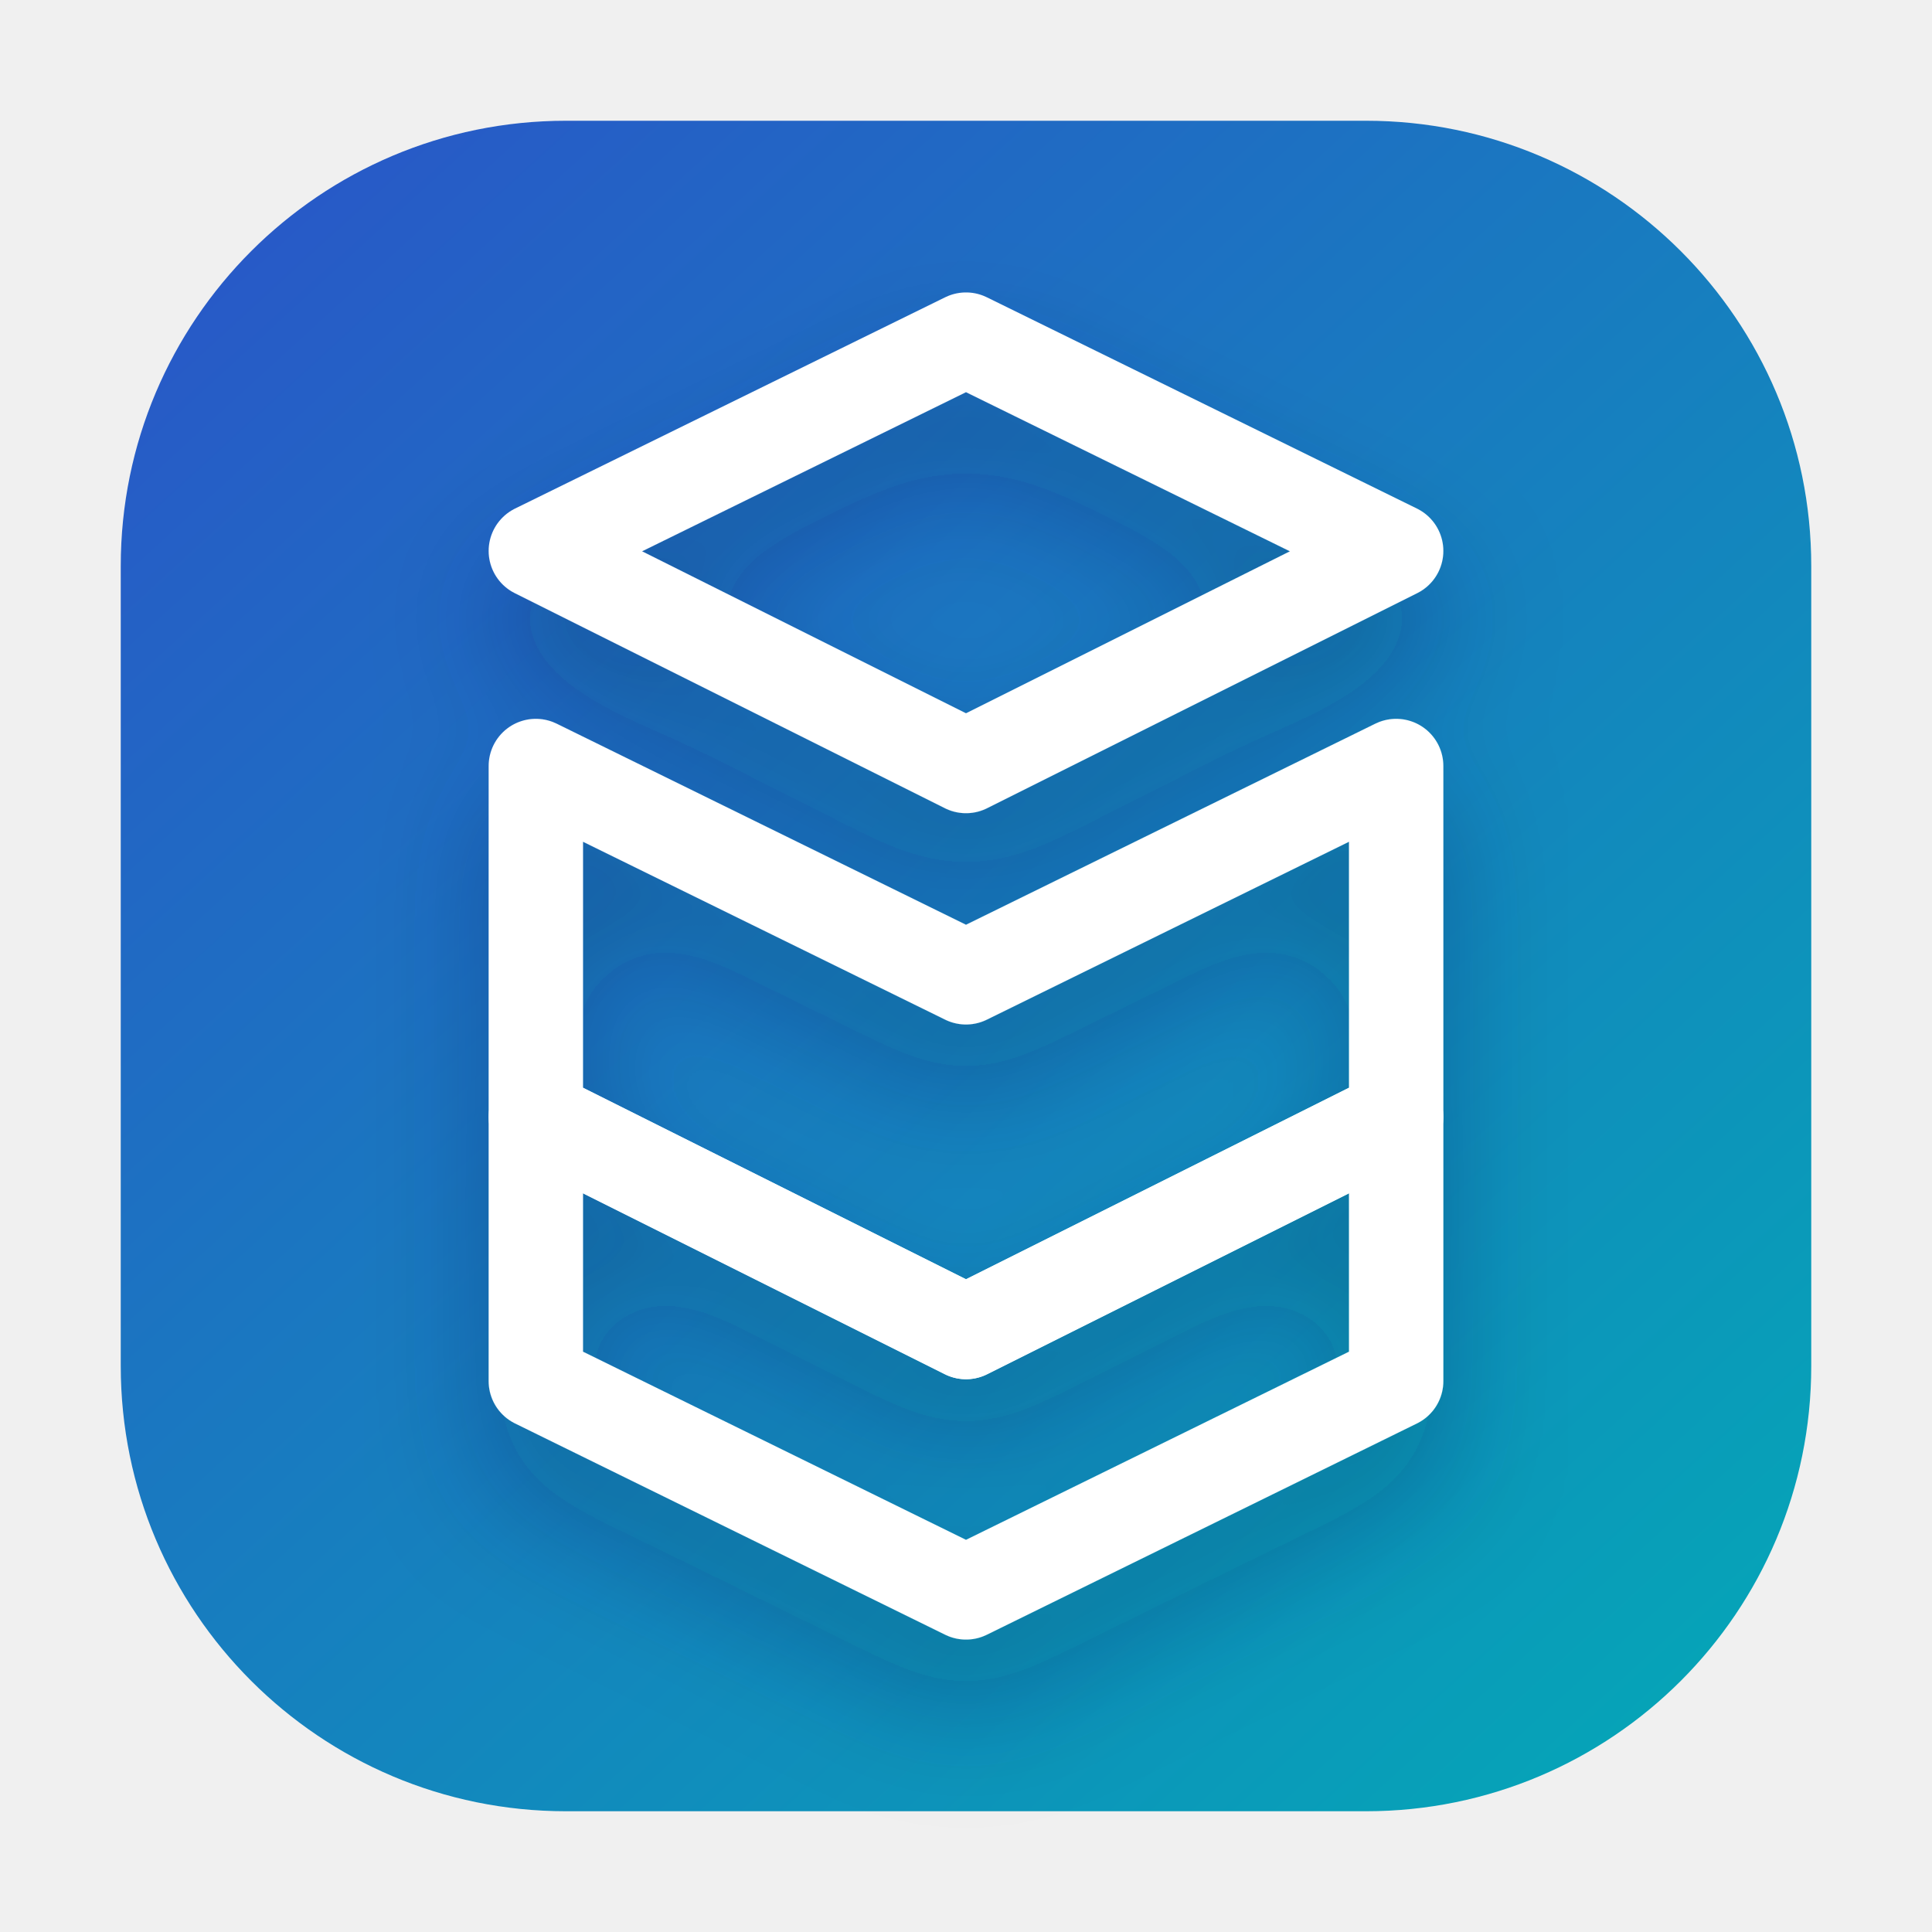
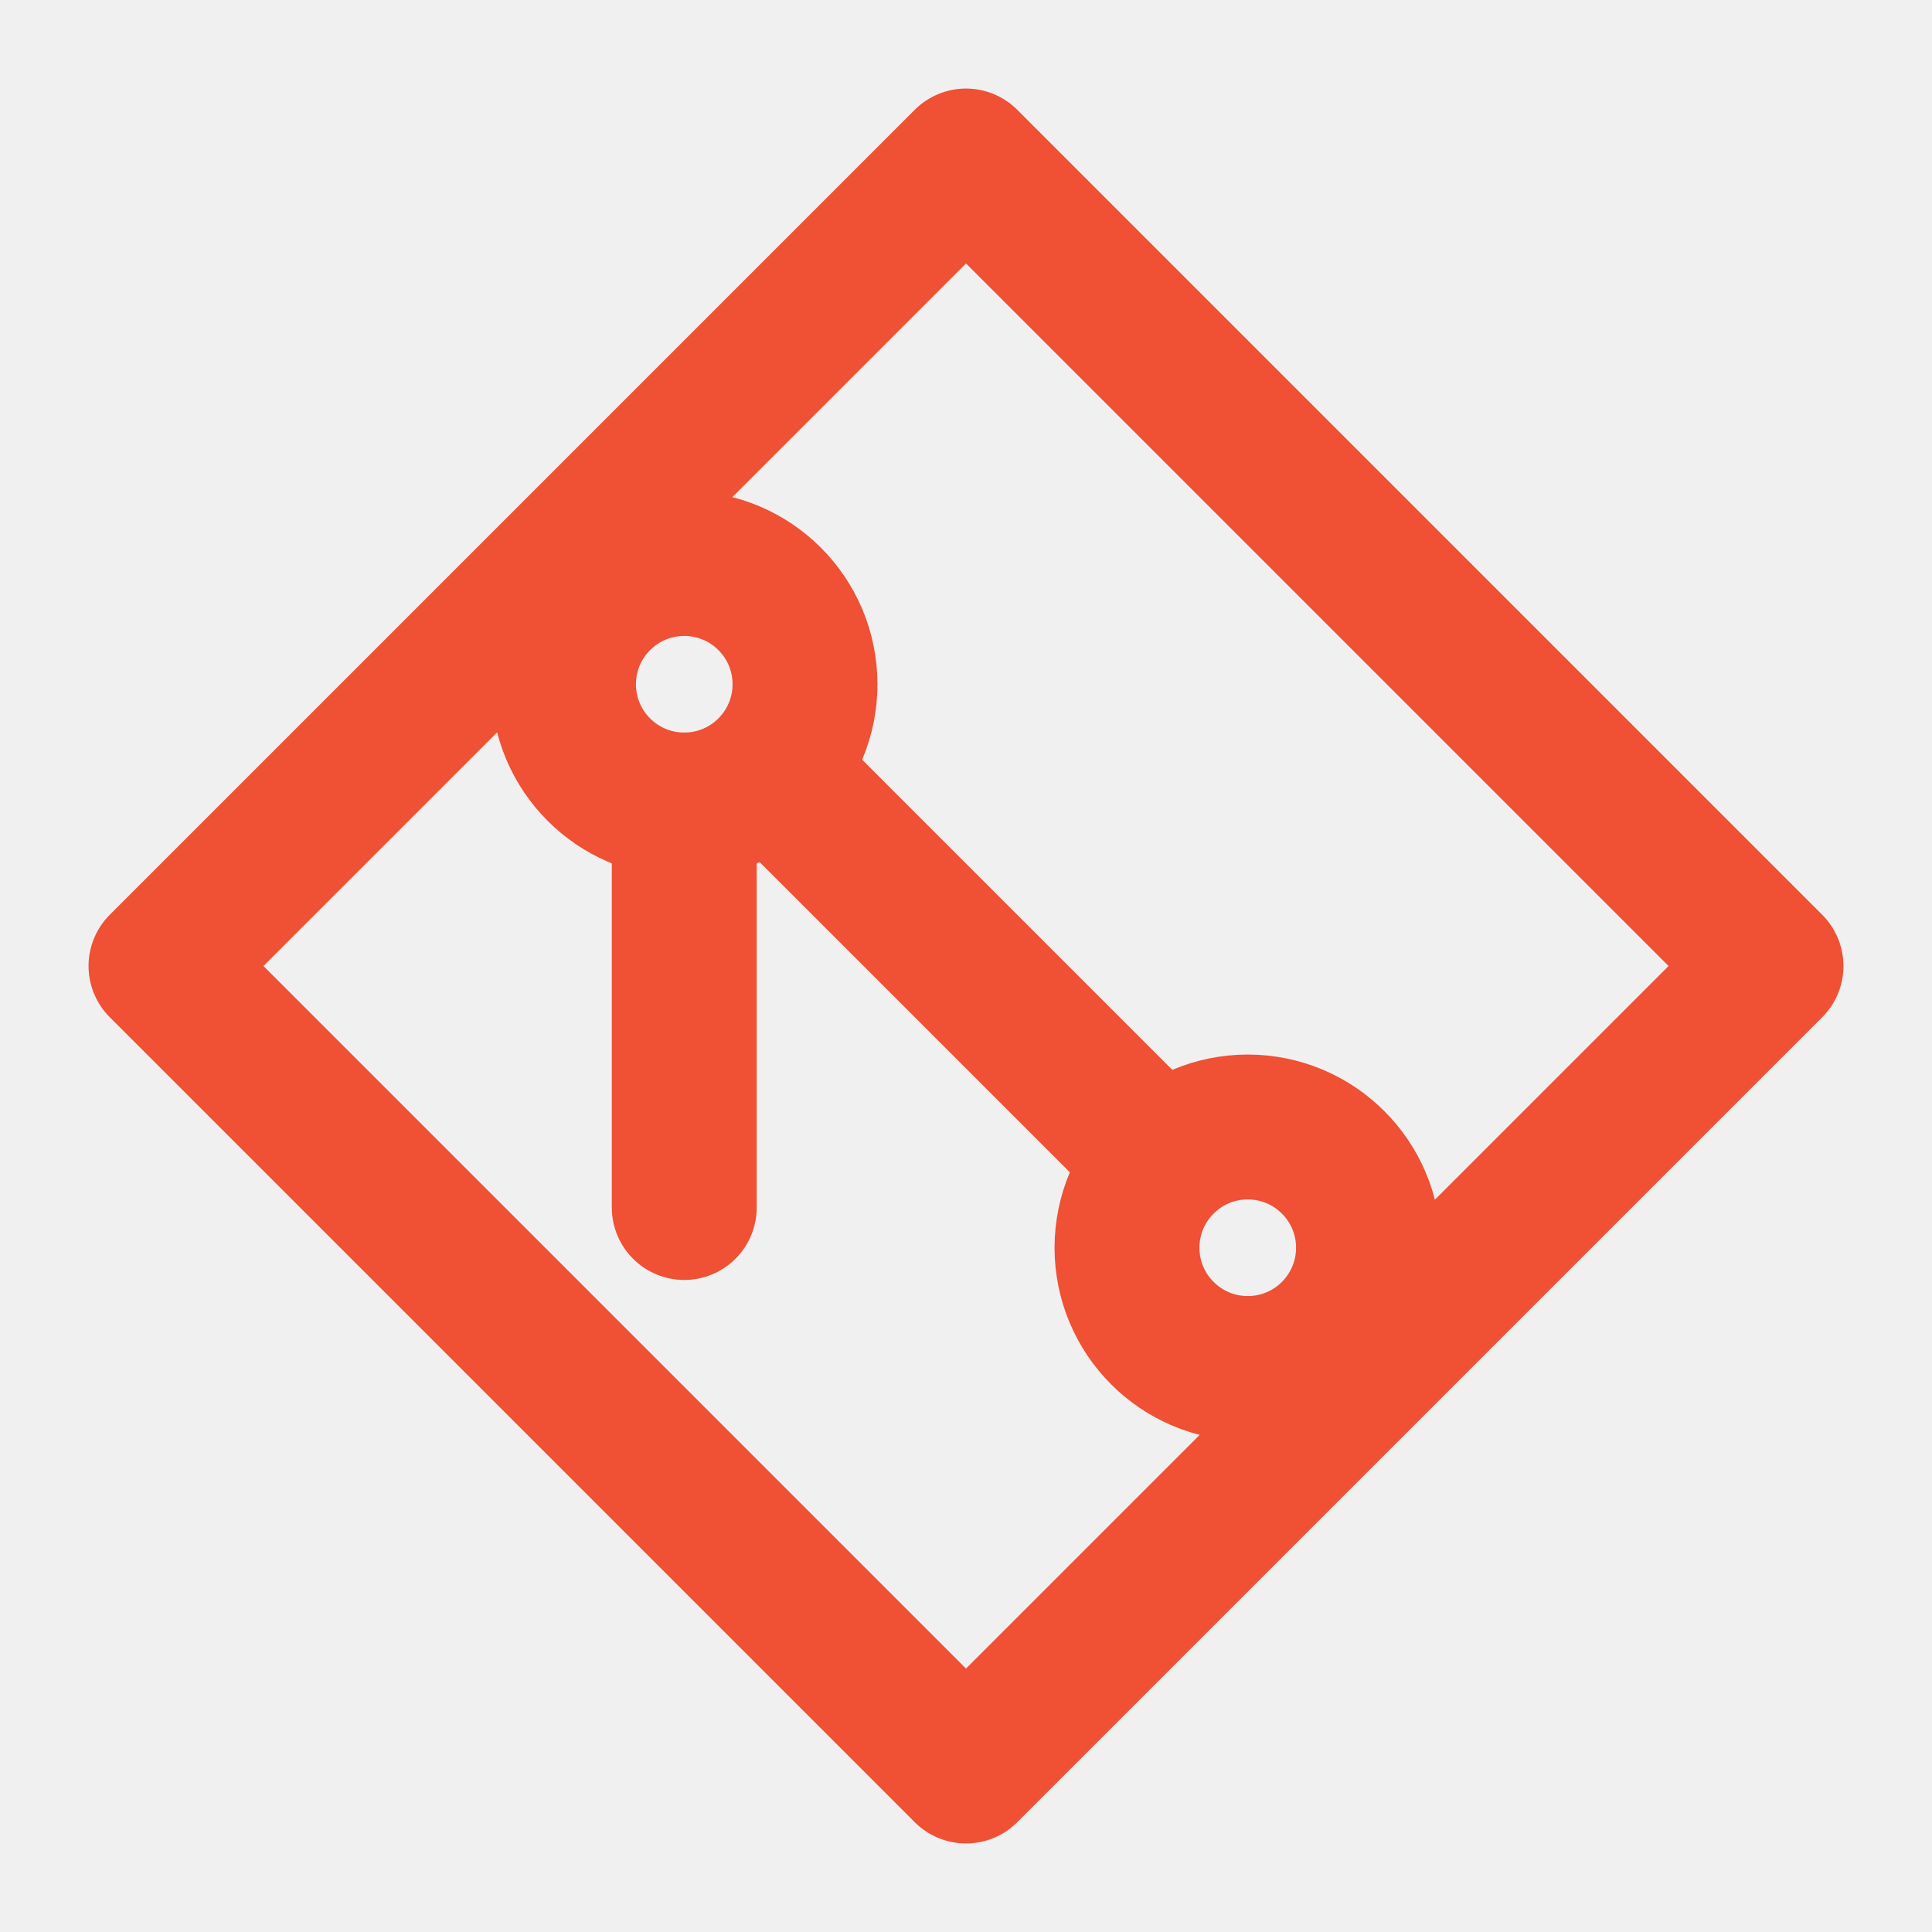
- <svg xmlns="http://www.w3.org/2000/svg" viewBox="0 0 512 512">
-   <defs>
-     <linearGradient id="background" x1="70" y1="54" x2="446" y2="465" gradientUnits="userSpaceOnUse">
-       <stop stop-color="#2859C7" />
-       <stop offset="1" stop-color="#05A5B7" />
-     </linearGradient>
-     <filter id="shadow" x="-20%" y="-20%" width="140%" height="150%">
-       <feDropShadow dx="0" dy="18" stdDeviation="16" flood-color="#10244A" flood-opacity=".28" />
-     </filter>
-   </defs>
-   <rect x="32" y="32" width="448" height="448" rx="118" fill="url(#background)" />
-   <g fill="none" stroke="#FFFFFF" stroke-width="25" stroke-linejoin="round" filter="url(#shadow)">
-     <path d="m142 146 114-56 114 56-114 57z" />
-     <path d="m142 203 114 56 114-56v93l-114 57-114-57z" />
-     <path d="m142 296 114 57 114-57v70l-114 56-114-56z" />
+ <svg xmlns="http://www.w3.org/2000/svg" viewBox="0 0 24 24">
+   <g fill="none" stroke="#F05033" stroke-width="1.8" stroke-linecap="round" stroke-linejoin="round">
+     <path d="m12 2 10 10-10 10L2 12z" />
+     <circle cx="8.5" cy="8.5" r="1.5" />
+     <circle cx="15.5" cy="15.5" r="1.5" />
+     <path d="m9.6 9.6 4.8 4.8M8.5 10v5" />
  </g>
</svg>
